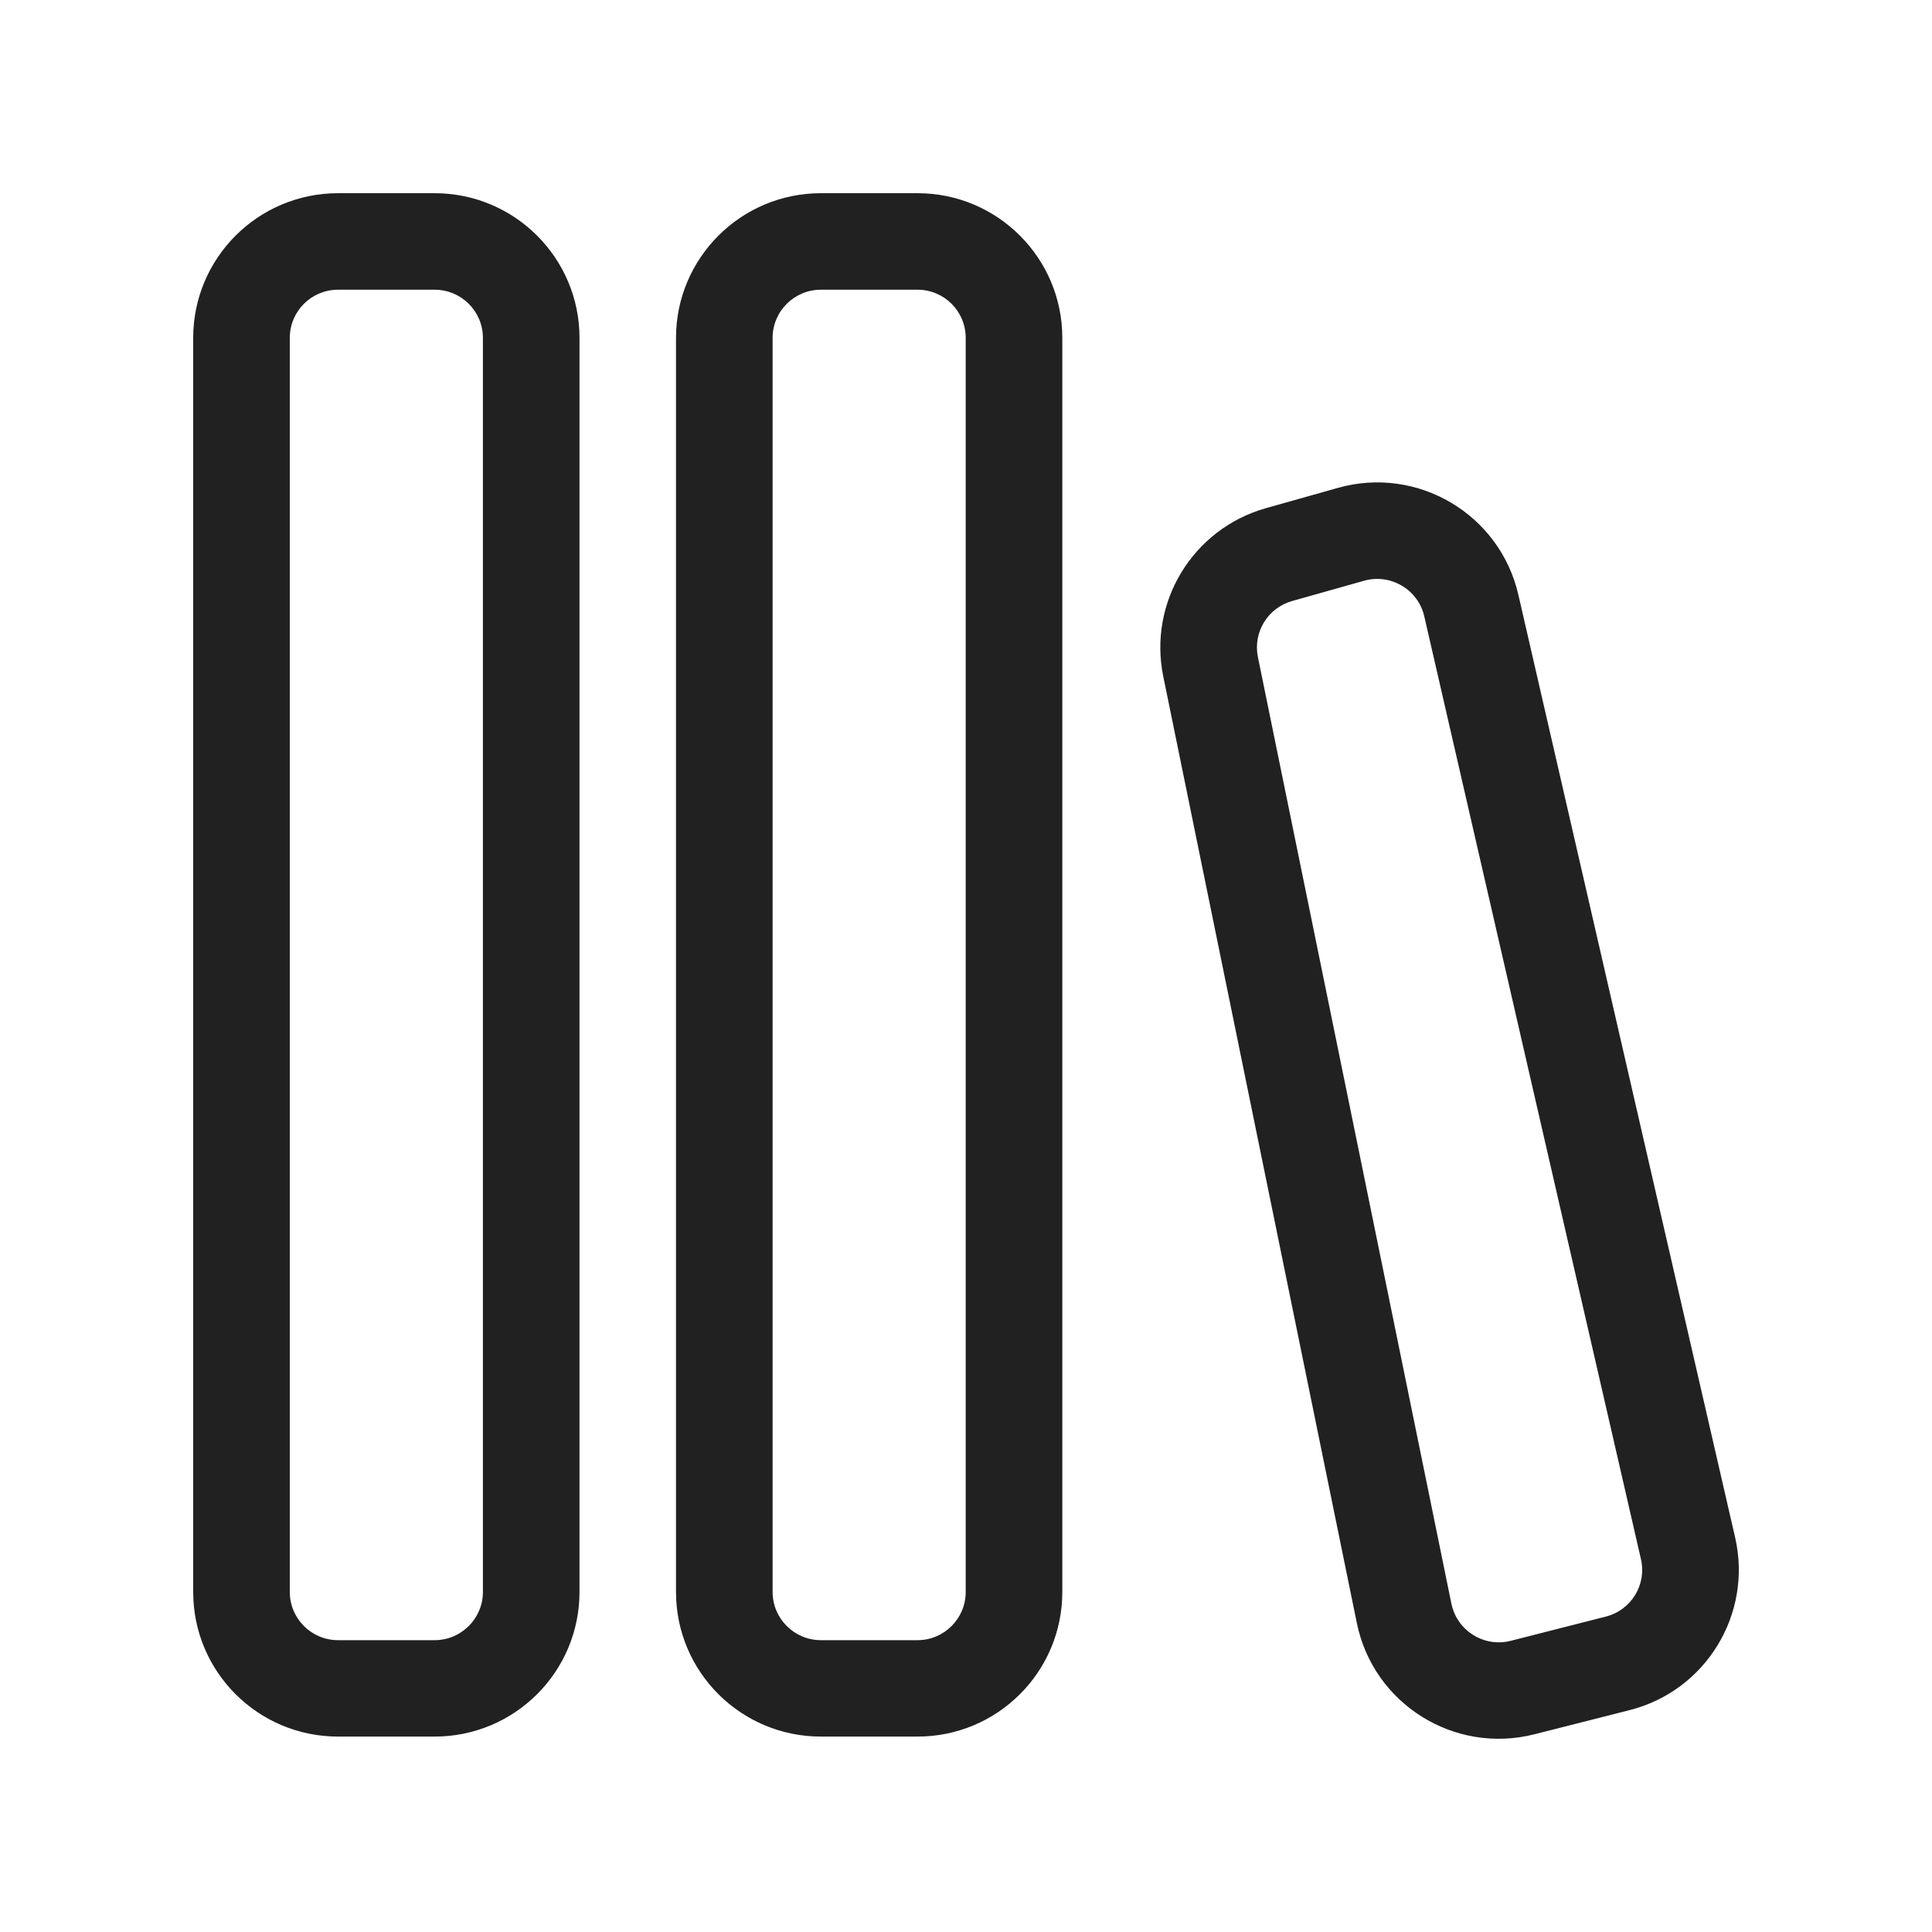
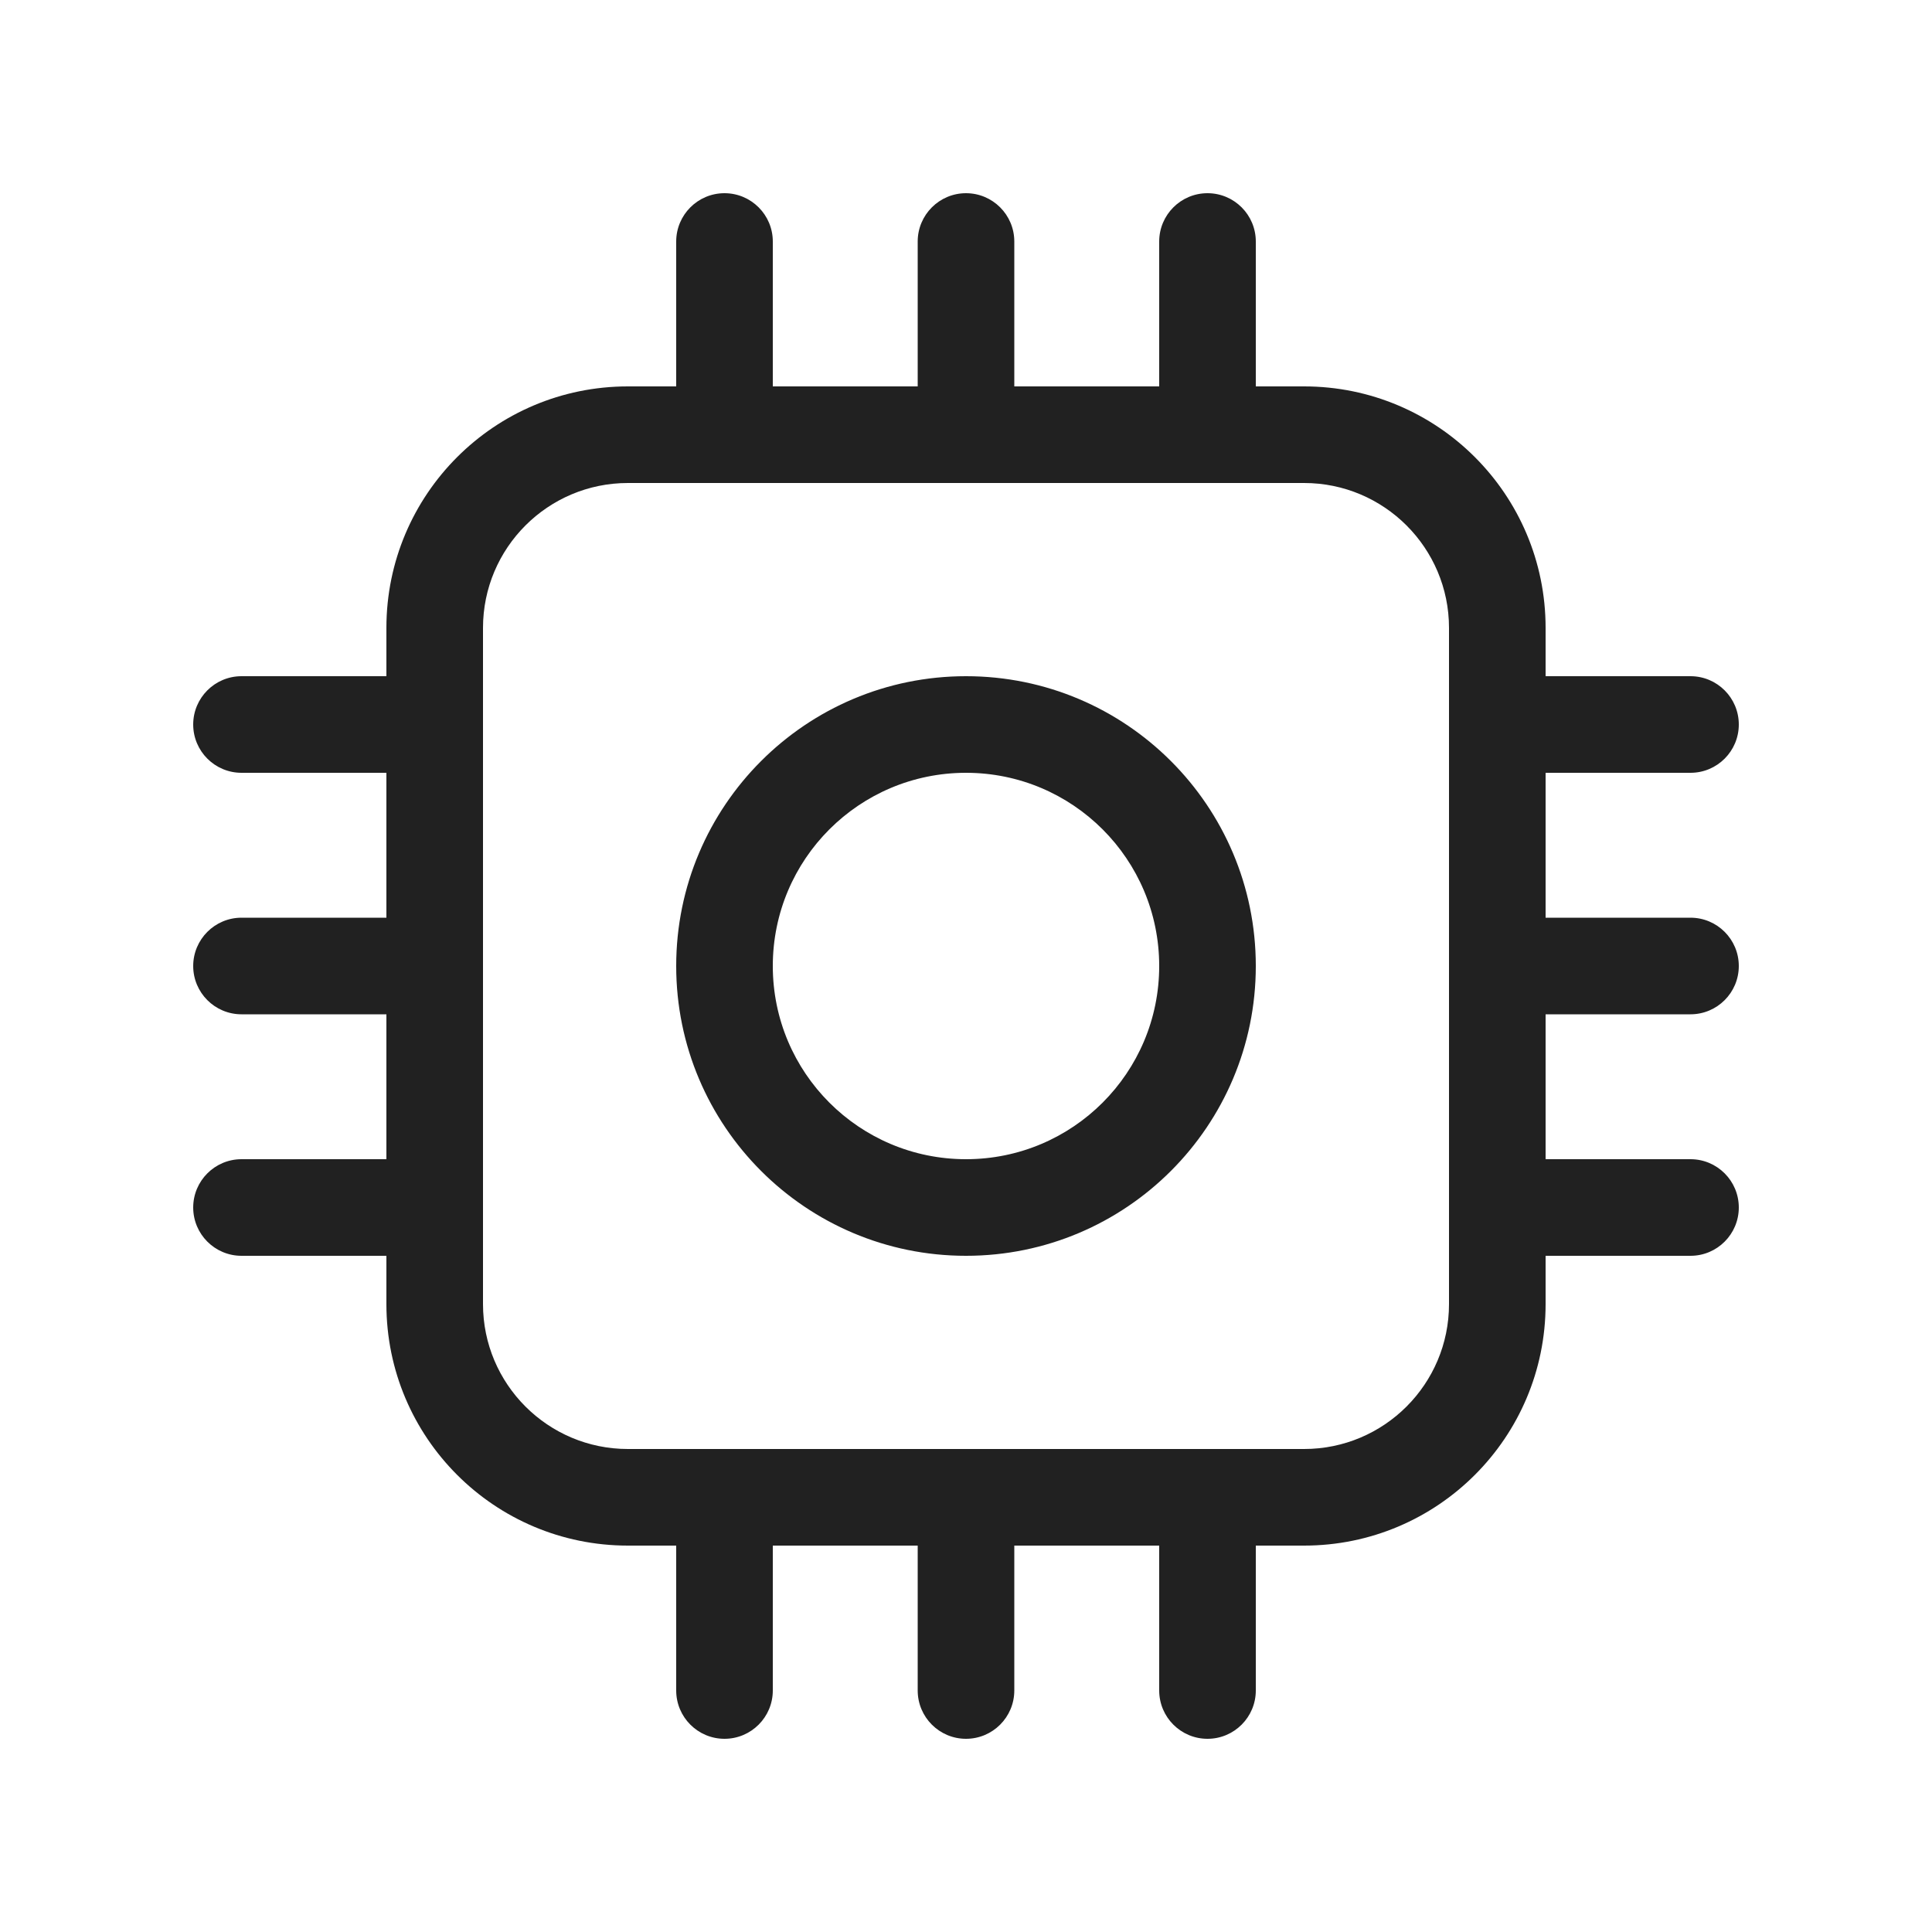
<svg xmlns="http://www.w3.org/2000/svg" width="20" height="20" viewBox="0 0 20 20" fill="none">
-   <path d="M2 3.498C2 2.671 2.671 2 3.5 2H4.499C5.327 2 5.999 2.671 5.999 3.498V16.48C5.999 17.307 5.327 17.977 4.499 17.977H3.5C2.671 17.977 2 17.307 2 16.48V3.498ZM3.5 2.999C3.223 2.999 3 3.222 3 3.498V16.48C3 16.755 3.223 16.979 3.5 16.979H4.499C4.775 16.979 4.999 16.755 4.999 16.48V3.498C4.999 3.222 4.775 2.999 4.499 2.999H3.5ZM6.998 3.498C6.998 2.671 7.67 2 8.498 2H9.498C10.326 2 10.997 2.671 10.997 3.498V16.48C10.997 17.307 10.326 17.977 9.498 17.977H8.498C7.67 17.977 6.998 17.307 6.998 16.48V3.498ZM8.498 2.999C8.222 2.999 7.998 3.222 7.998 3.498V16.48C7.998 16.755 8.222 16.979 8.498 16.979H9.498C9.774 16.979 9.997 16.755 9.997 16.48V3.498C9.997 3.222 9.774 2.999 9.498 2.999H8.498ZM15.718 6.157C15.526 5.322 14.673 4.817 13.848 5.051L13.103 5.261C12.348 5.475 11.885 6.234 12.042 7.002L14.046 16.802C14.217 17.639 15.055 18.164 15.885 17.953L16.87 17.703C17.659 17.503 18.144 16.709 17.962 15.916L15.718 6.157ZM14.12 6.012C14.395 5.934 14.68 6.102 14.744 6.38L16.987 16.14C17.048 16.404 16.887 16.668 16.623 16.735L15.638 16.986C15.362 17.056 15.083 16.881 15.025 16.602L13.022 6.803C12.969 6.547 13.123 6.293 13.375 6.222L14.12 6.012Z" fill="#212121" />
+   <path d="M10 7C8.343 7 7 8.343 7 10C7 11.657 8.343 13 10 13C11.657 13 13 11.657 13 10C13 8.343 11.657 7 10 7ZM8 10C8 8.895 8.895 8 10 8C11.105 8 12 8.895 12 10C12 11.105 11.105 12 10 12C8.895 12 8 11.105 8 10ZM7.5 2C7.776 2 8 2.224 8 2.5V4H9.5V2.5C9.5 2.224 9.724 2 10 2C10.276 2 10.5 2.224 10.5 2.5V4H12V2.5C12 2.224 12.224 2 12.5 2C12.776 2 13 2.224 13 2.5V4H13.5C14.881 4 16 5.119 16 6.5V7H17.5C17.776 7 18 7.224 18 7.5C18 7.776 17.776 8 17.5 8H16V9.5H17.5C17.776 9.5 18 9.724 18 10C18 10.276 17.776 10.5 17.5 10.5H16V12H17.5C17.776 12 18 12.224 18 12.5C18 12.776 17.776 13 17.5 13H16V13.5C16 14.881 14.881 16 13.5 16H13V17.5C13 17.776 12.776 18 12.5 18C12.224 18 12 17.776 12 17.5V16H10.5V17.5C10.5 17.776 10.276 18 10 18C9.724 18 9.5 17.776 9.5 17.5V16H8V17.5C8 17.776 7.776 18 7.5 18C7.224 18 7 17.776 7 17.5V16H6.5C5.119 16 4 14.881 4 13.5V13H2.5C2.224 13 2 12.776 2 12.5C2 12.224 2.224 12 2.5 12H4V10.5H2.5C2.224 10.5 2 10.276 2 10C2 9.724 2.224 9.5 2.5 9.5H4V8H2.5C2.224 8 2 7.776 2 7.5C2 7.224 2.224 7 2.5 7H4V6.5C4 5.119 5.119 4 6.5 4H7V2.5C7 2.224 7.224 2 7.5 2ZM15 6.5C15 5.672 14.328 5 13.5 5H6.5C5.672 5 5 5.672 5 6.5V13.5C5 14.328 5.672 15 6.5 15H13.5C14.328 15 15 14.328 15 13.5V6.5Z" fill="#212121" />
</svg>
